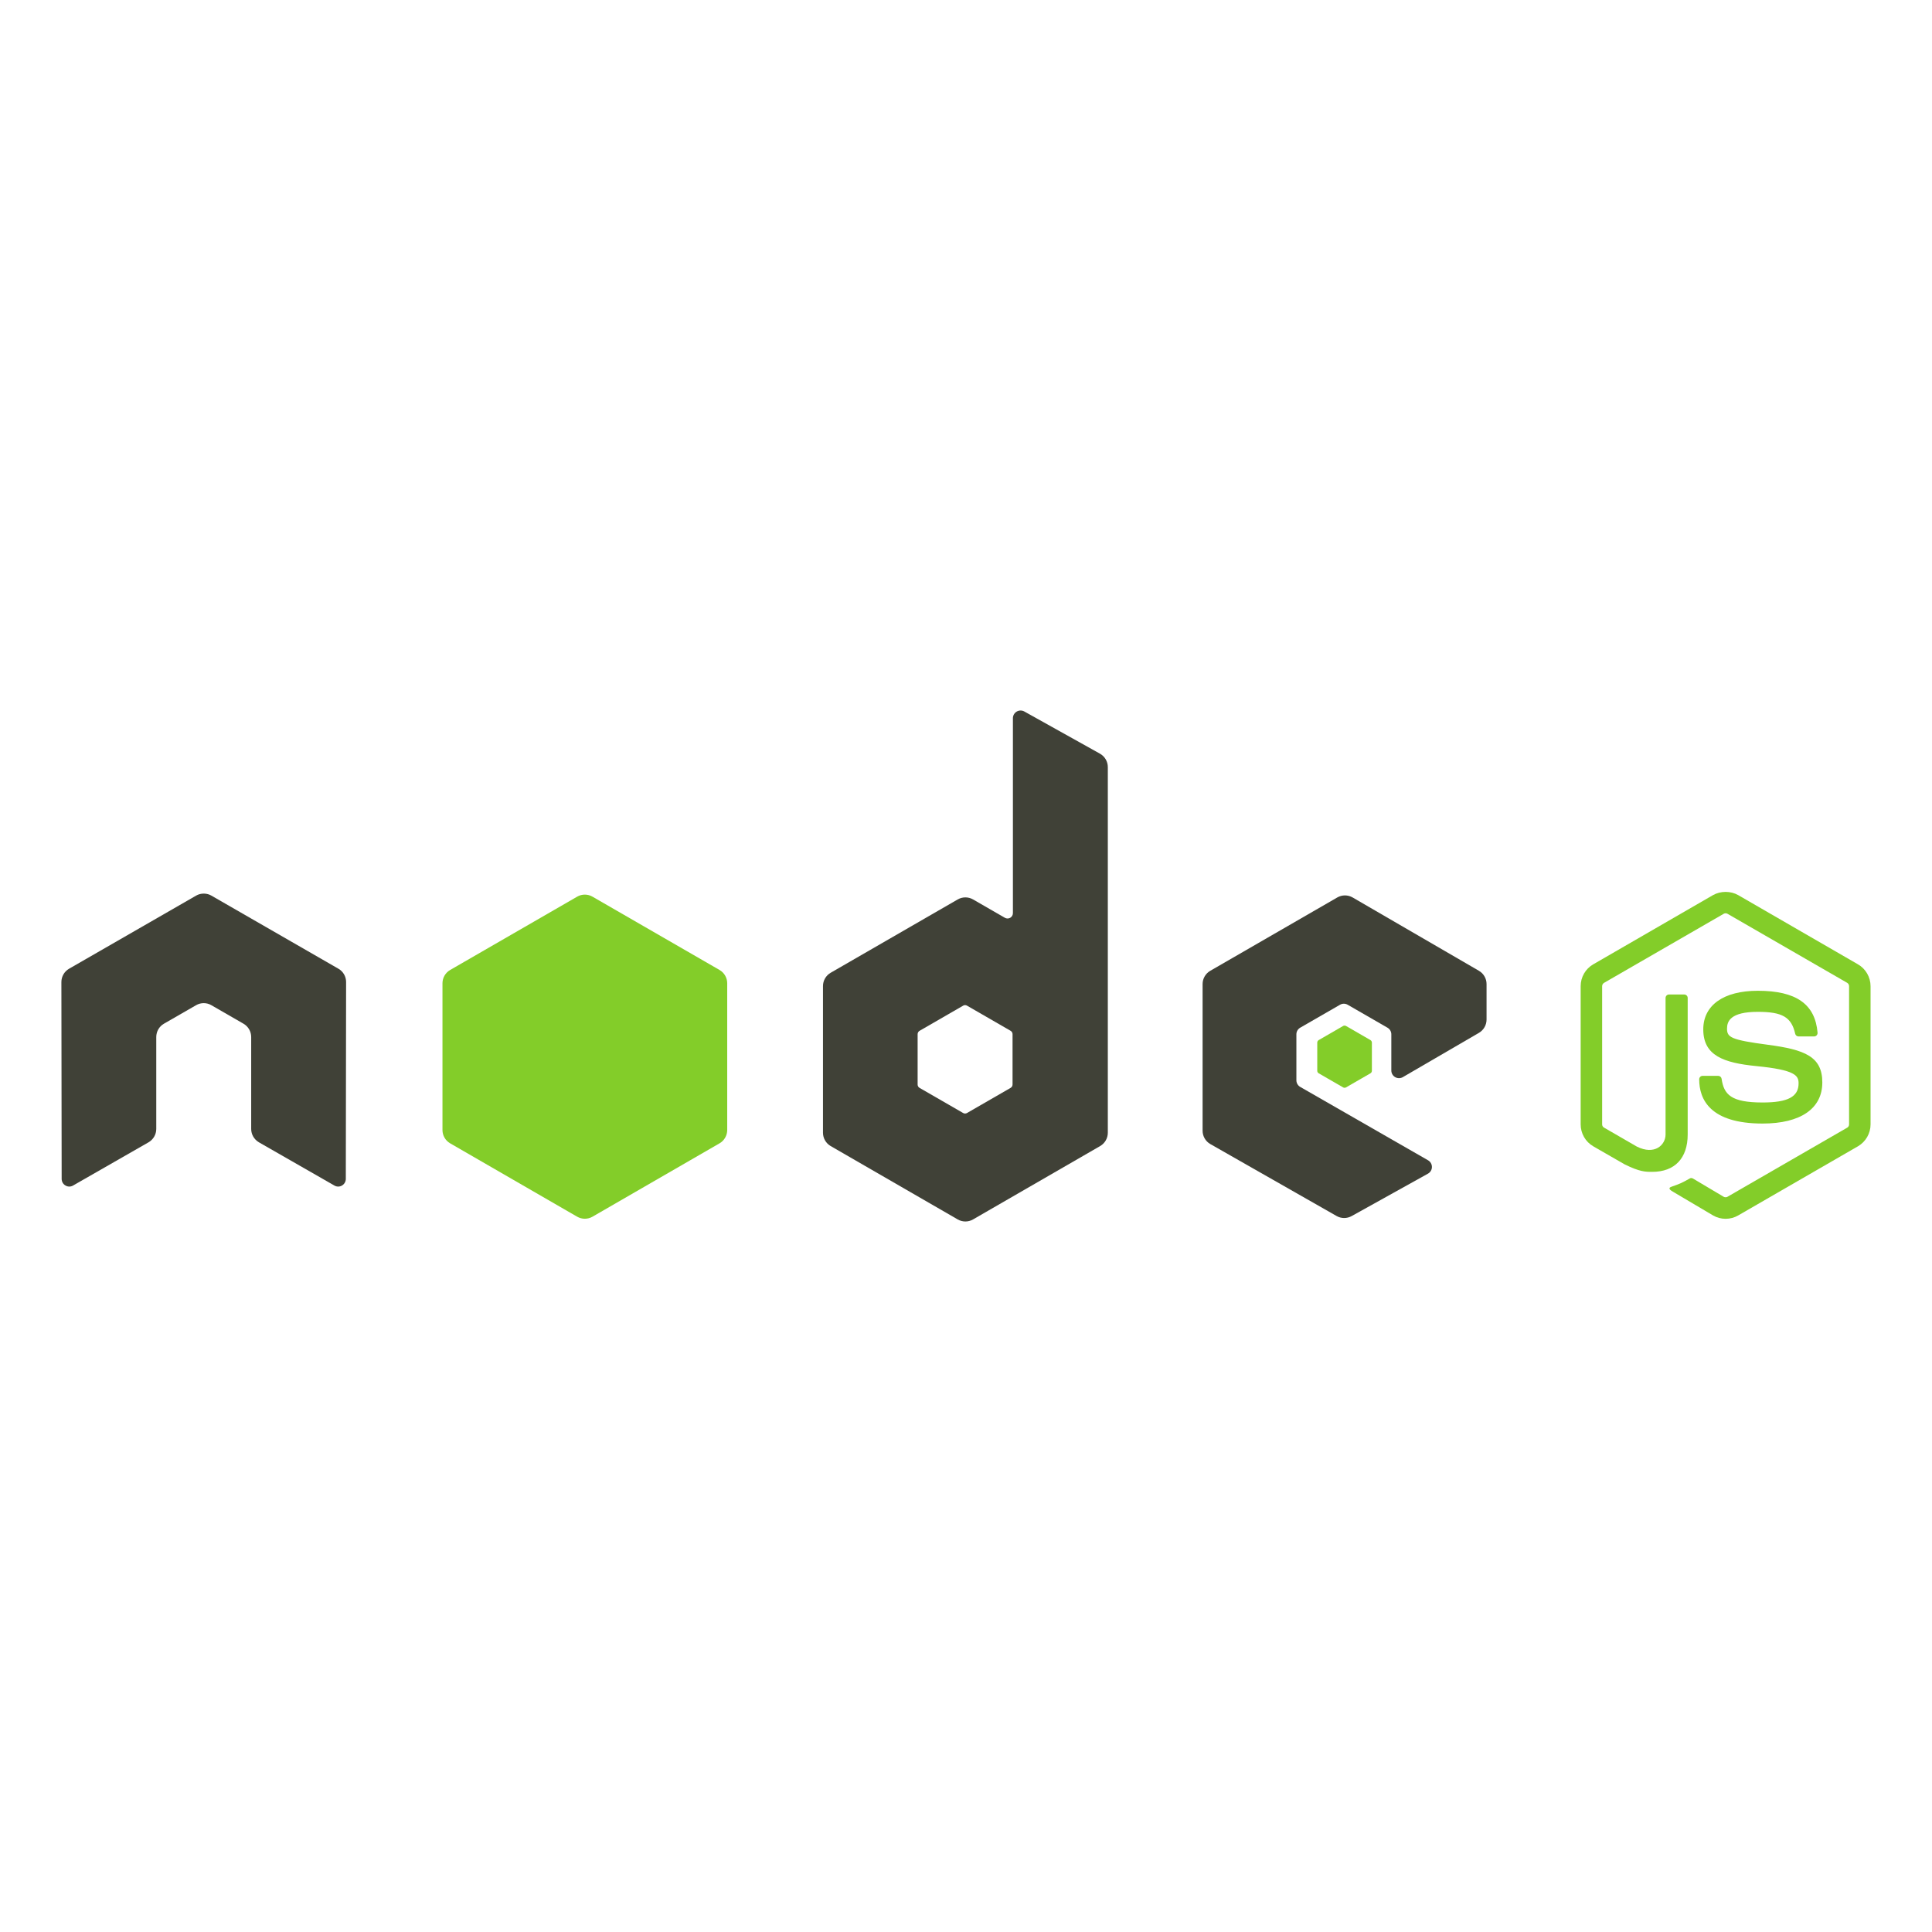
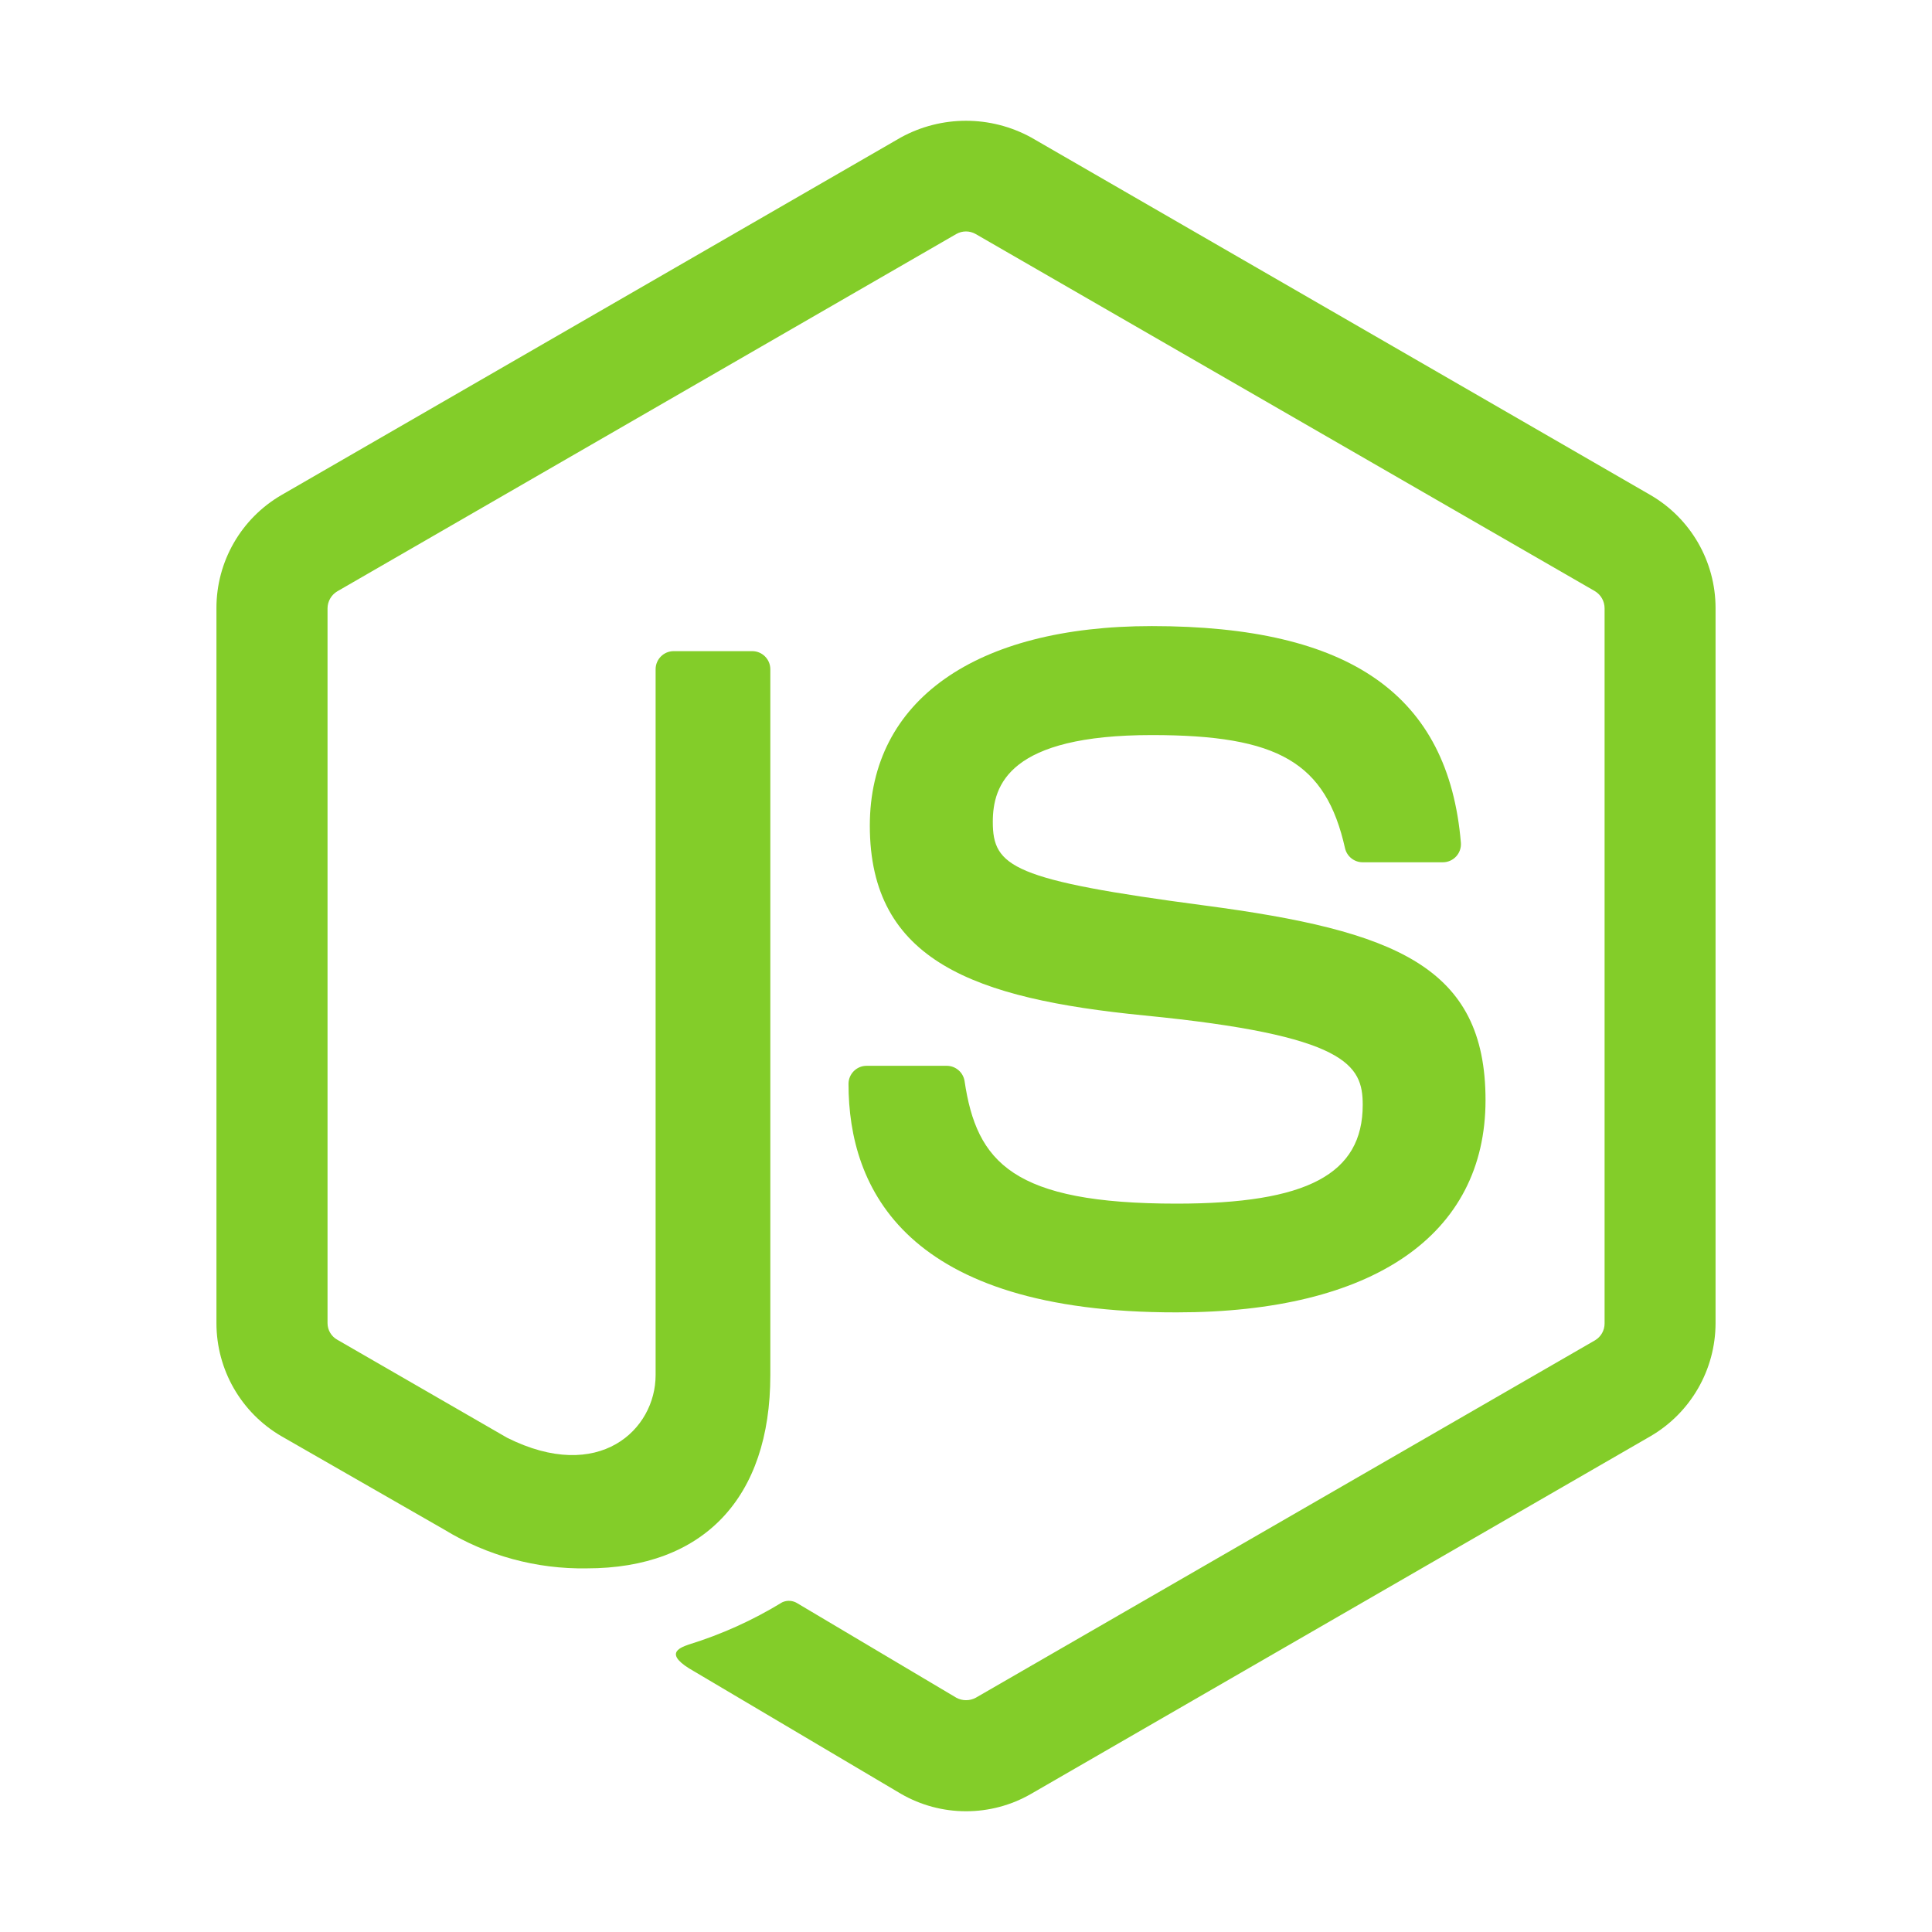
- <svg xmlns="http://www.w3.org/2000/svg" viewBox="0 0 128 128">
-   <path fill="#83CD29" d="M114.325 80.749c-.29 0-.578-.076-.832-.224l-2.65-1.568c-.396-.221-.203-.3-.072-.345.528-.184.635-.227 1.198-.545.059-.033.136-.021.197.015l2.035 1.209c.074.041.179.041.246 0l7.937-4.581c.075-.042.122-.127.122-.215v-9.16c0-.09-.047-.173-.123-.219l-7.934-4.577c-.074-.042-.171-.042-.245 0l-7.933 4.578c-.076.045-.125.131-.125.218v9.16c0 .088.049.171.125.212l2.174 1.257c1.18.589 1.903-.105 1.903-.803v-9.045c0-.127.103-.228.23-.228h1.007c.125 0 .229.101.229.228v9.045c0 1.574-.857 2.477-2.35 2.477-.459 0-.82 0-1.828-.496l-2.081-1.198c-.515-.298-.832-.854-.832-1.448v-9.16c0-.595.317-1.15.832-1.446l7.937-4.587c.502-.283 1.169-.283 1.667 0l7.937 4.587c.514.297.833.852.833 1.446v9.16c0 .595-.319 1.148-.833 1.448l-7.937 4.582c-.252.147-.539.223-.834.223M116.778 74.438c-3.475 0-4.202-1.595-4.202-2.932 0-.126.103-.229.23-.229h1.026c.115 0 .21.082.228.194.154 1.045.617 1.572 2.718 1.572 1.671 0 2.383-.378 2.383-1.266 0-.512-.202-.891-2.8-1.146-2.172-.215-3.515-.694-3.515-2.433 0-1.601 1.35-2.557 3.612-2.557 2.543 0 3.801.883 3.96 2.777.006.064-.017.127-.06.176-.044.045-.104.073-.168.073h-1.031c-.107 0-.201-.075-.223-.179-.248-1.1-.848-1.451-2.479-1.451-1.825 0-2.037.637-2.037 1.112 0 .577.25.745 2.715 1.071 2.439.323 3.598.779 3.598 2.494.001 1.733-1.441 2.724-3.955 2.724" />
-   <path fill="#404137" d="M97.982 68.43c.313-.183.506-.517.506-.88v-2.354c0-.362-.192-.696-.506-.879l-8.364-4.856c-.315-.183-.703-.184-1.019-.002l-8.416 4.859c-.314.182-.508.517-.508.88v9.716c0 .365.196.703.514.884l8.363 4.765c.308.177.686.178.997.006l5.058-2.812c.161-.09.261-.258.262-.44.001-.184-.097-.354-.256-.445l-8.468-4.86c-.159-.091-.256-.259-.256-.44v-3.046c0-.182.097-.349.254-.439l2.637-1.52c.156-.091.35-.091.507 0l2.637 1.52c.158.091.255.258.255.439v2.396c0 .183.097.351.254.441.158.091.352.091.51-.001l5.039-2.932" />
-   <path fill="#83CD29" d="M88.984 67.974c.061-.034.135-.034.195 0l1.615.933c.06.035.097.1.097.169v1.865c0 .07-.037.134-.097.169l-1.615.932c-.06.035-.135.035-.195 0l-1.614-.932c-.061-.035-.098-.099-.098-.169v-1.865c0-.069.037-.134.098-.169l1.614-.933" />
-   <path fill="#404137" d="M67.083 71.854c0 .09-.048.174-.127.22l-2.89 1.666c-.079.046-.176.046-.254 0l-2.89-1.666c-.079-.046-.127-.13-.127-.22v-3.338c0-.09.049-.175.127-.221l2.89-1.668c.079-.047.176-.047.255 0l2.891 1.668c.078.046.126.131.126.221v3.338zm.781-24.716c-.157-.087-.349-.085-.505.006-.155.092-.251.258-.251.438v12.915c0 .126-.068.244-.177.308-.11.063-.246.063-.356 0l-2.108-1.215c-.314-.181-.701-.181-1.015 0l-8.418 4.858c-.315.182-.509.518-.509.881v9.719c0 .363.194.698.508.881l8.418 4.861c.314.182.702.182 1.017 0l8.42-4.861c.314-.183.508-.518.508-.881v-24.227c0-.368-.2-.708-.521-.888l-5.011-2.795" />
-   <path fill="#83CD29" d="M38.238 59.407c.314-.182.702-.182 1.016 0l8.418 4.857c.314.182.508.518.508.881v9.722c0 .363-.194.699-.508.881l-8.417 4.861c-.314.181-.702.181-1.017 0l-8.415-4.861c-.314-.182-.508-.518-.508-.881v-9.723c0-.362.194-.698.508-.88l8.415-4.857" />
-   <path fill="#404137" d="M22.93 65.064c0-.366-.192-.702-.508-.883l-8.415-4.843c-.144-.084-.303-.127-.464-.133h-.087c-.16.006-.32.049-.464.133l-8.416 4.843c-.313.181-.509.517-.509.883l.018 13.04c0 .182.095.351.254.439.156.094.349.094.505 0l5-2.864c.316-.188.509-.519.509-.882v-6.092c0-.364.192-.699.507-.881l2.13-1.226c.158-.093.332-.137.508-.137.174 0 .352.044.507.137l2.128 1.226c.315.182.509.517.509.881v6.092c0 .363.195.696.509.882l5 2.864c.157.094.353.094.508 0 .155-.089.252-.258.252-.439l.019-13.04" />
+ <svg xmlns="http://www.w3.org/2000/svg" viewBox="0 0 32 32">
+   <path d="M16,30a2.151,2.151,0,0,1-1.076-.288L11.5,27.685c-.511-.286-.262-.387-.093-.446a6.828,6.828,0,0,0,1.549-.7.263.263,0,0,1,.255.019l2.631,1.563a.34.34,0,0,0,.318,0l10.26-5.922a.323.323,0,0,0,.157-.278V10.075a.331.331,0,0,0-.159-.283L16.158,3.875a.323.323,0,0,0-.317,0L5.587,9.794a.33.33,0,0,0-.162.281V21.916a.315.315,0,0,0,.161.274L8.4,23.814c1.525.762,2.459-.136,2.459-1.038V11.085a.3.3,0,0,1,.3-.3h1.3a.3.3,0,0,1,.3.3V22.777c0,2.035-1.108,3.2-3.038,3.2a4.389,4.389,0,0,1-2.363-.642L4.661,23.788a2.166,2.166,0,0,1-1.076-1.872V10.075A2.162,2.162,0,0,1,4.661,8.2L14.922,2.276a2.246,2.246,0,0,1,2.156,0L27.338,8.2a2.165,2.165,0,0,1,1.077,1.87V21.916a2.171,2.171,0,0,1-1.077,1.872l-10.26,5.924A2.152,2.152,0,0,1,16,30Z" style="fill:#83cd29" />
+   <path d="M14.054,17.953a.3.3,0,0,1,.3-.3h1.327a.3.3,0,0,1,.295.251c.2,1.351.8,2.032,3.513,2.032,2.161,0,3.082-.489,3.082-1.636,0-.661-.261-1.152-3.62-1.481-2.808-.278-4.544-.9-4.544-3.144,0-2.07,1.745-3.305,4.67-3.305,3.287,0,4.914,1.141,5.12,3.589a.3.3,0,0,1-.295.323H22.566a.3.3,0,0,1-.288-.232c-.319-1.421-1.1-1.875-3.2-1.875-2.36,0-2.634.822-2.634,1.438,0,.746.324.964,3.51,1.385,3.153.417,4.651,1.007,4.651,3.223,0,2.236-1.864,3.516-5.115,3.516C14.995,21.743,14.054,19.682,14.054,17.953Z" style="fill:#83cd29" />
</svg>
